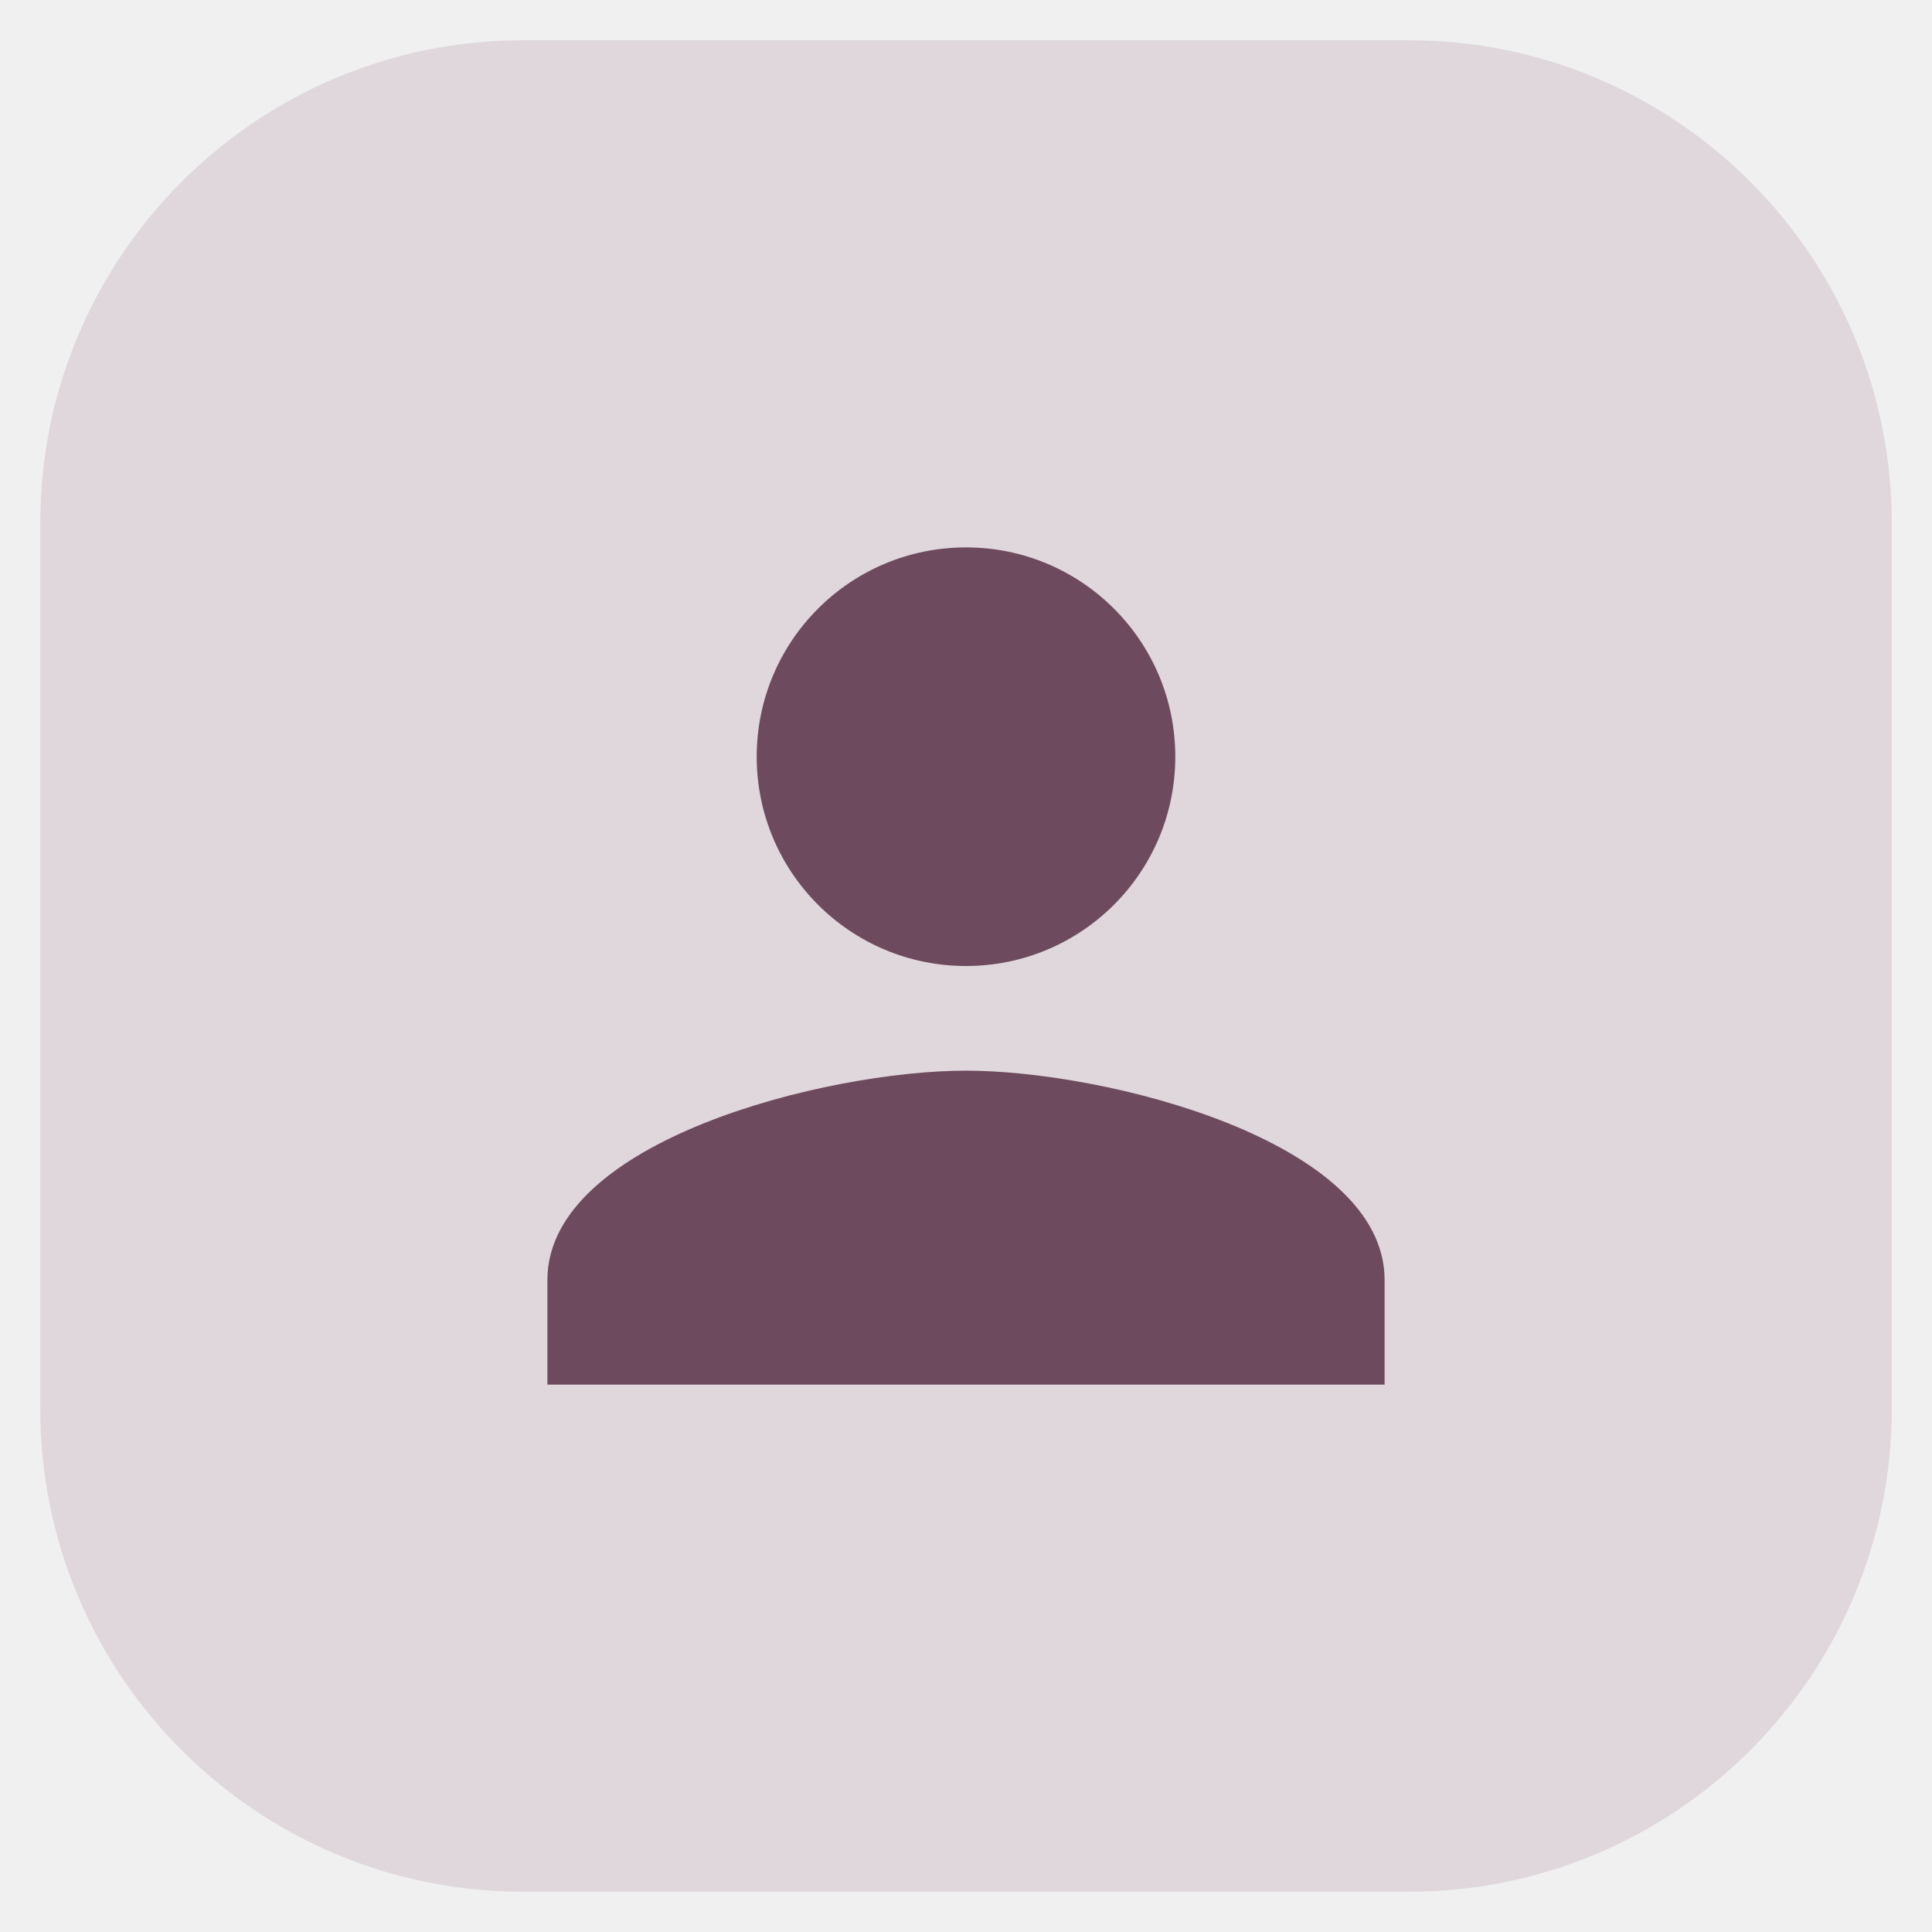
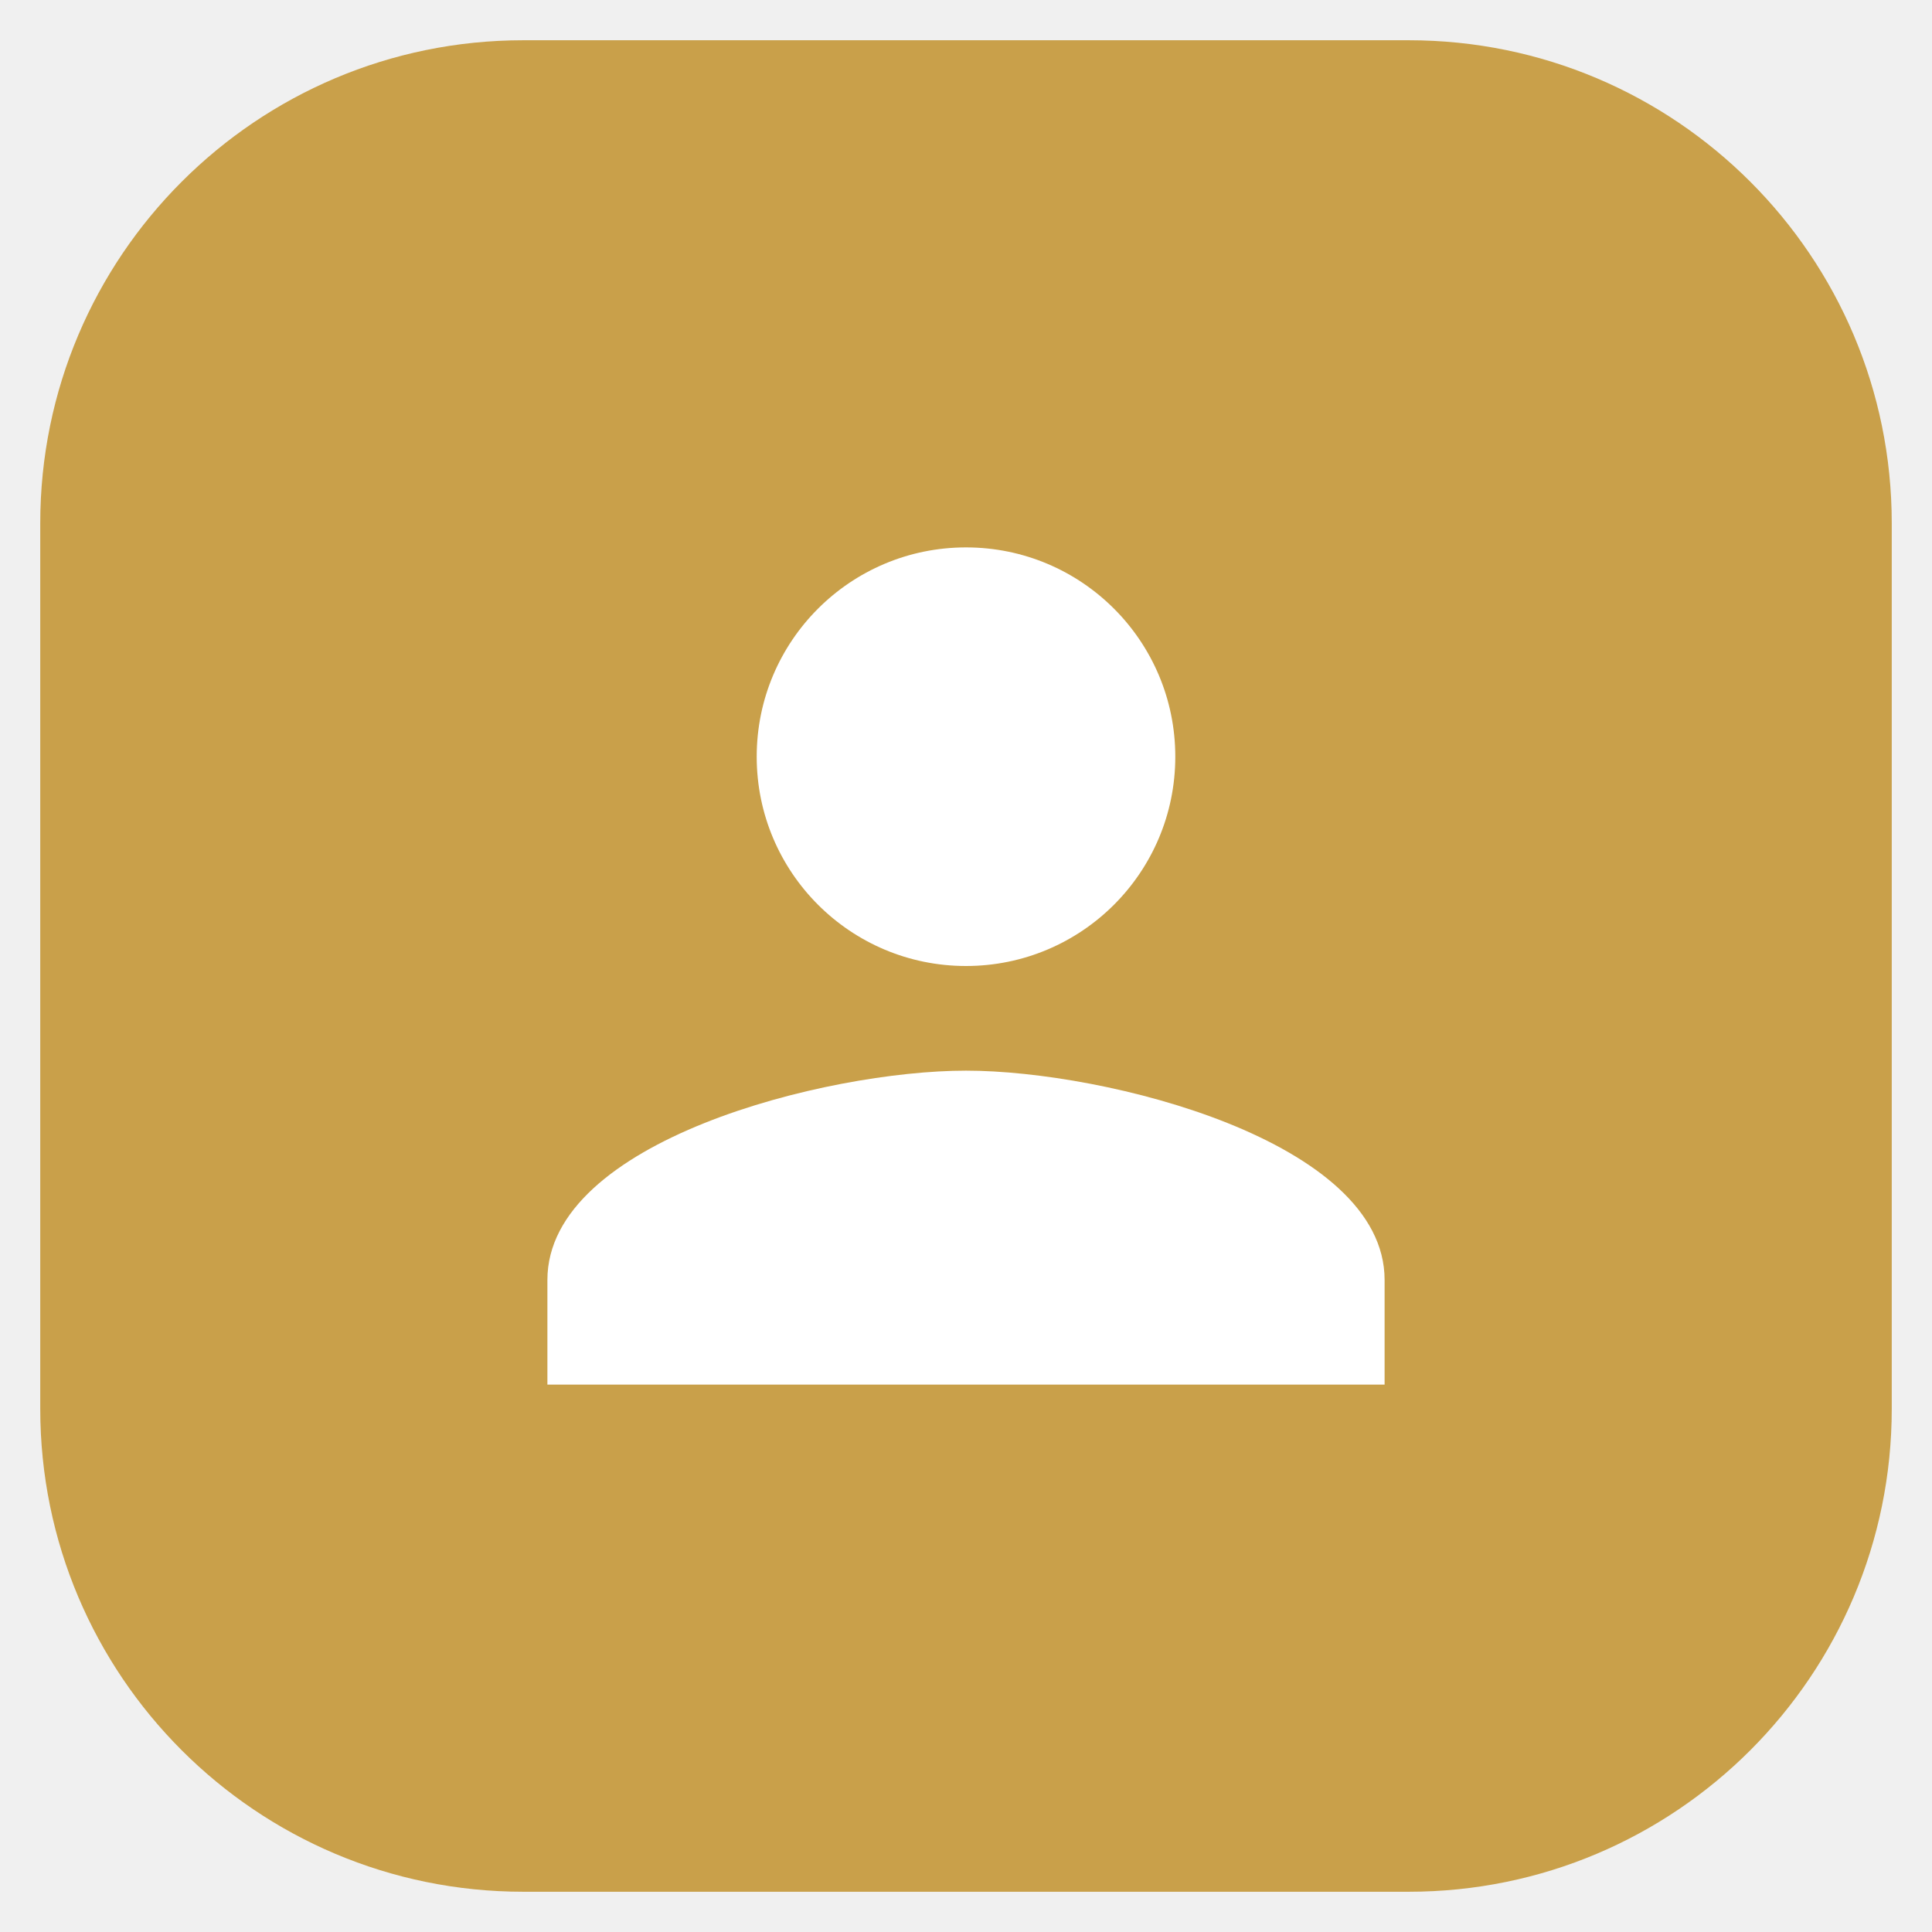
<svg xmlns="http://www.w3.org/2000/svg" width="24" height="24" viewBox="0 0 24 24">
-   <rect x="0.5" y="0.5" width="23" height="23" rx="6" fill="#dfd7dc" />
+   <rect x="0.5" y="0.5" width="23" height="23" rx="6" fill="#c9a04a" />
  <g transform="translate(4.2 4.2) scale(0.65)">
-     <path fill="#6e4a5e" d="M12 12c2.21 0 4-1.79 4-4s-1.79-4-4-4-4 1.79-4 4 1.79 4 4 4zm0 2c-2.67 0-8 1.34-8 4v2h16v-2c0-2.66-5.33-4-8-4z" />
+     <path fill="#ffffff" d="M12 12c2.21 0 4-1.79 4-4s-1.79-4-4-4-4 1.79-4 4 1.79 4 4 4zm0 2c-2.67 0-8 1.34-8 4v2h16v-2c0-2.66-5.33-4-8-4z" />
  </g>
</svg>
